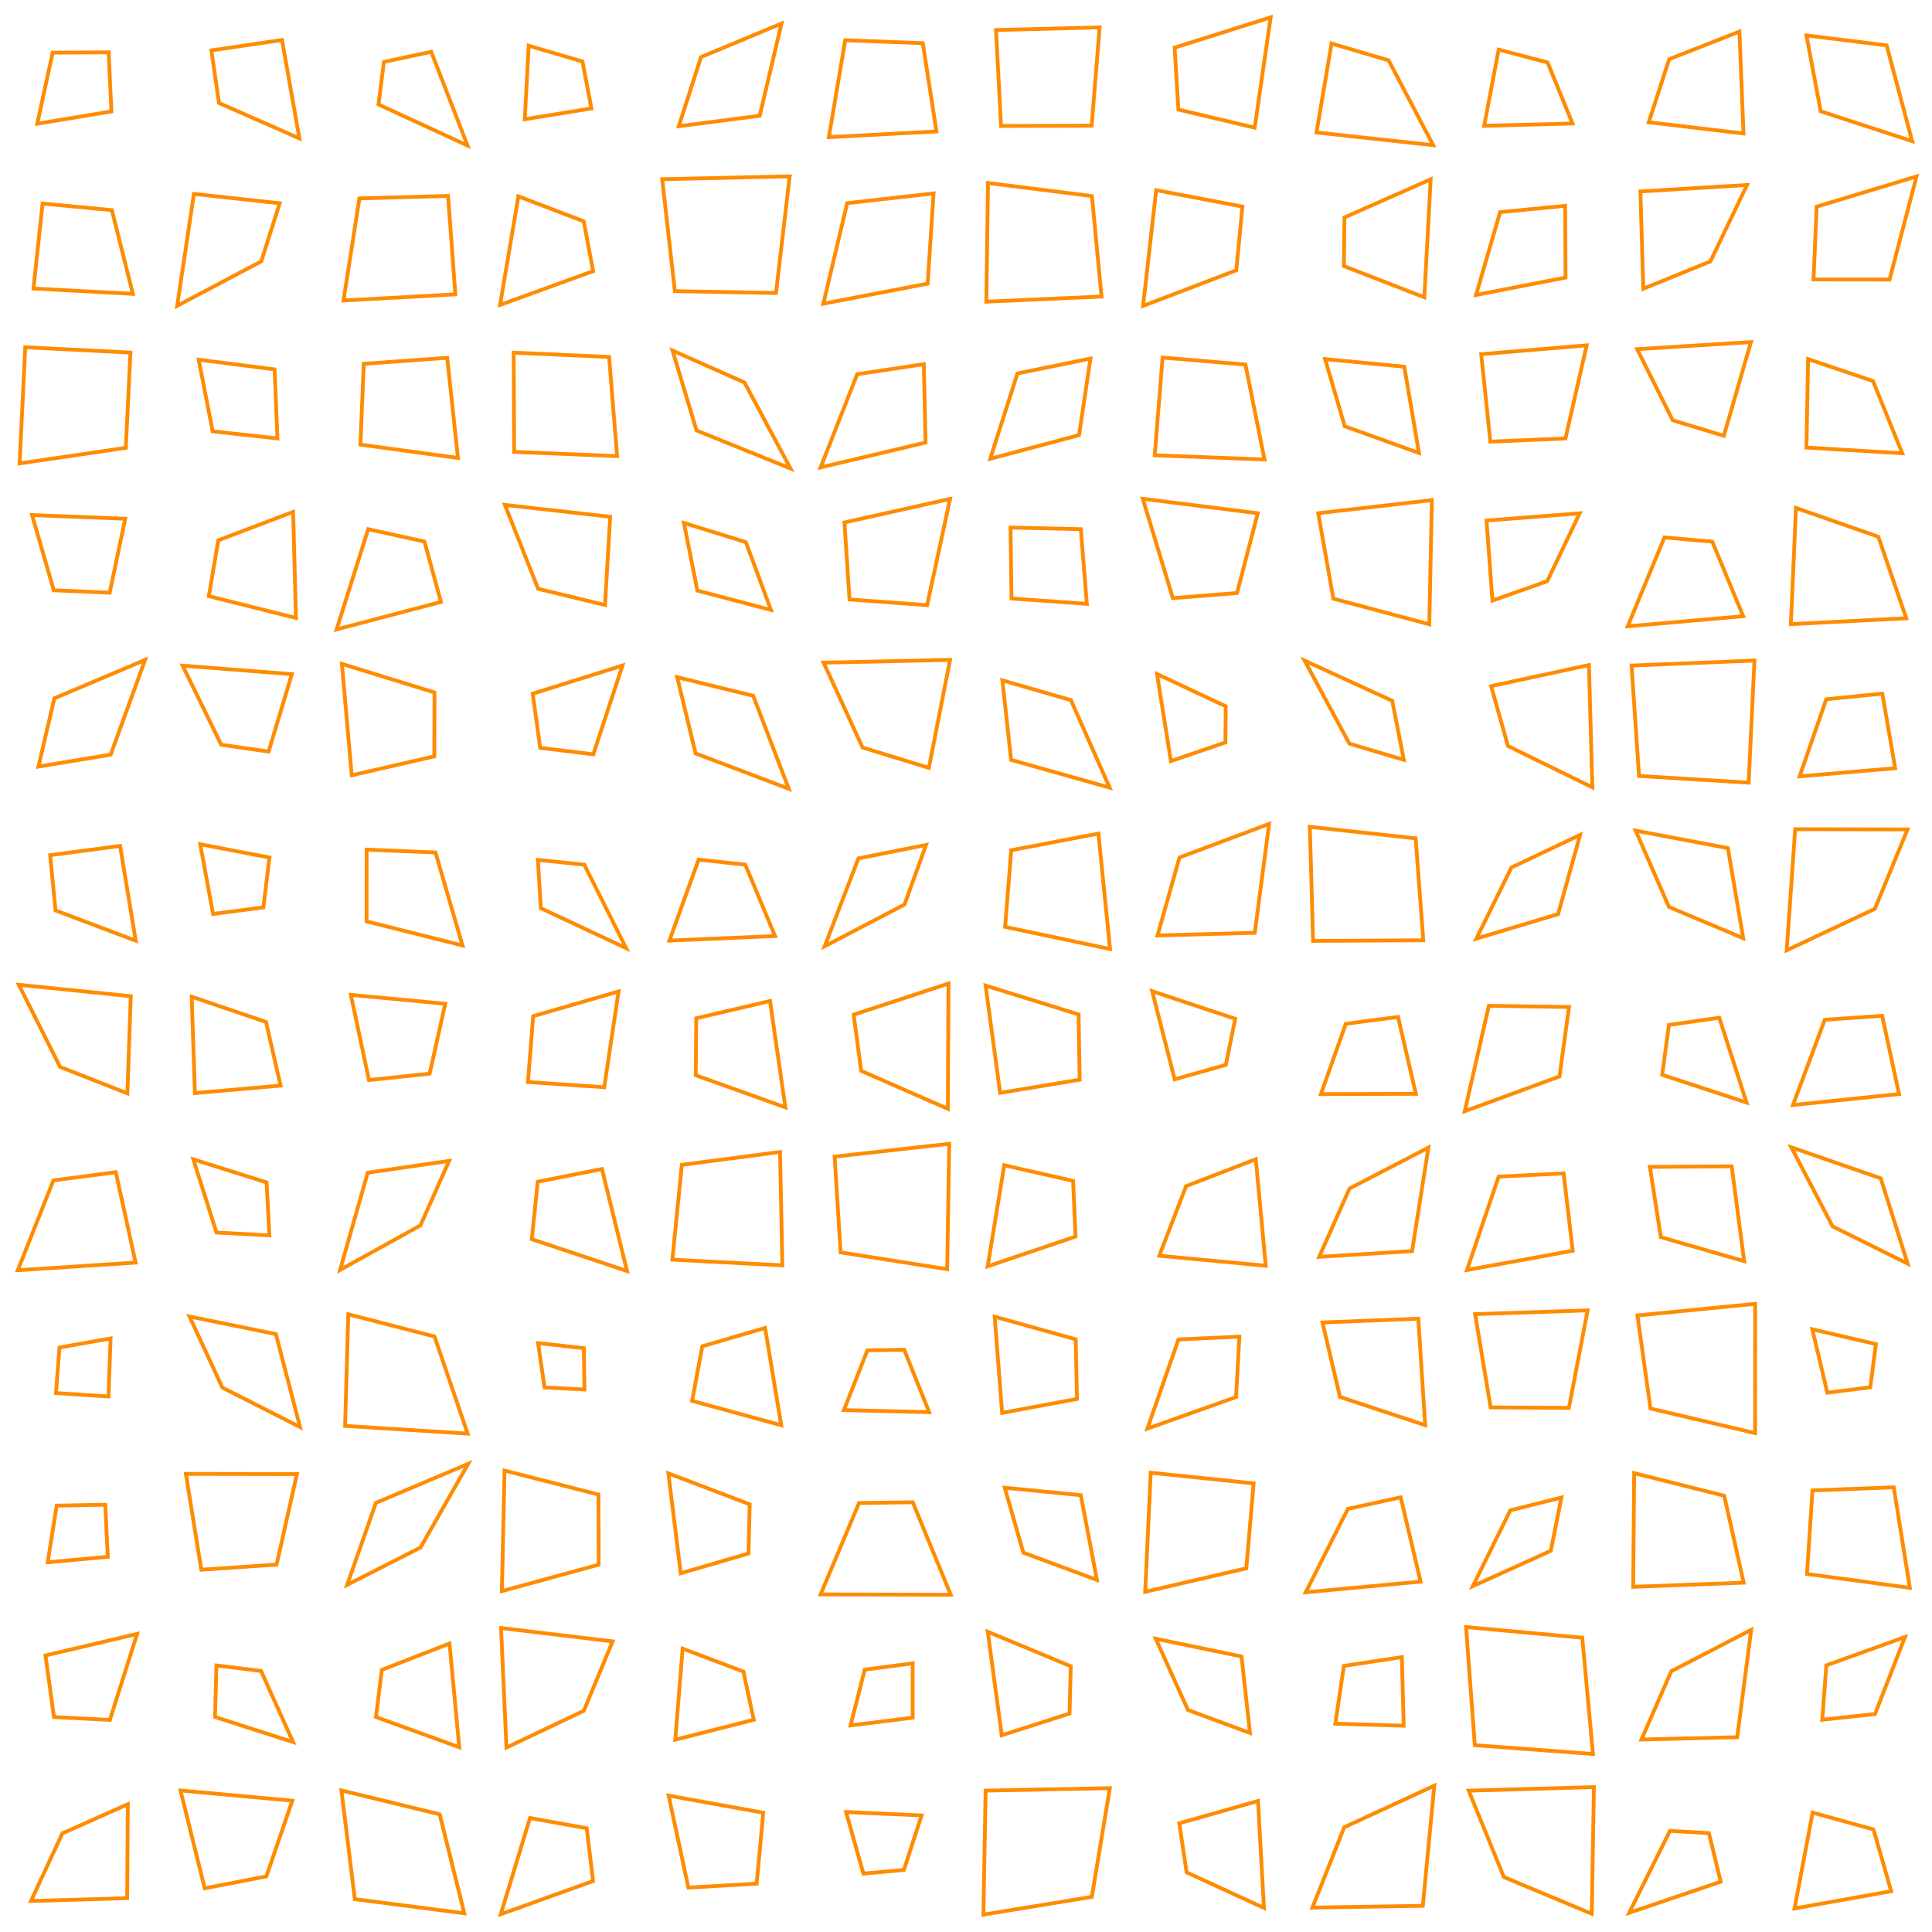
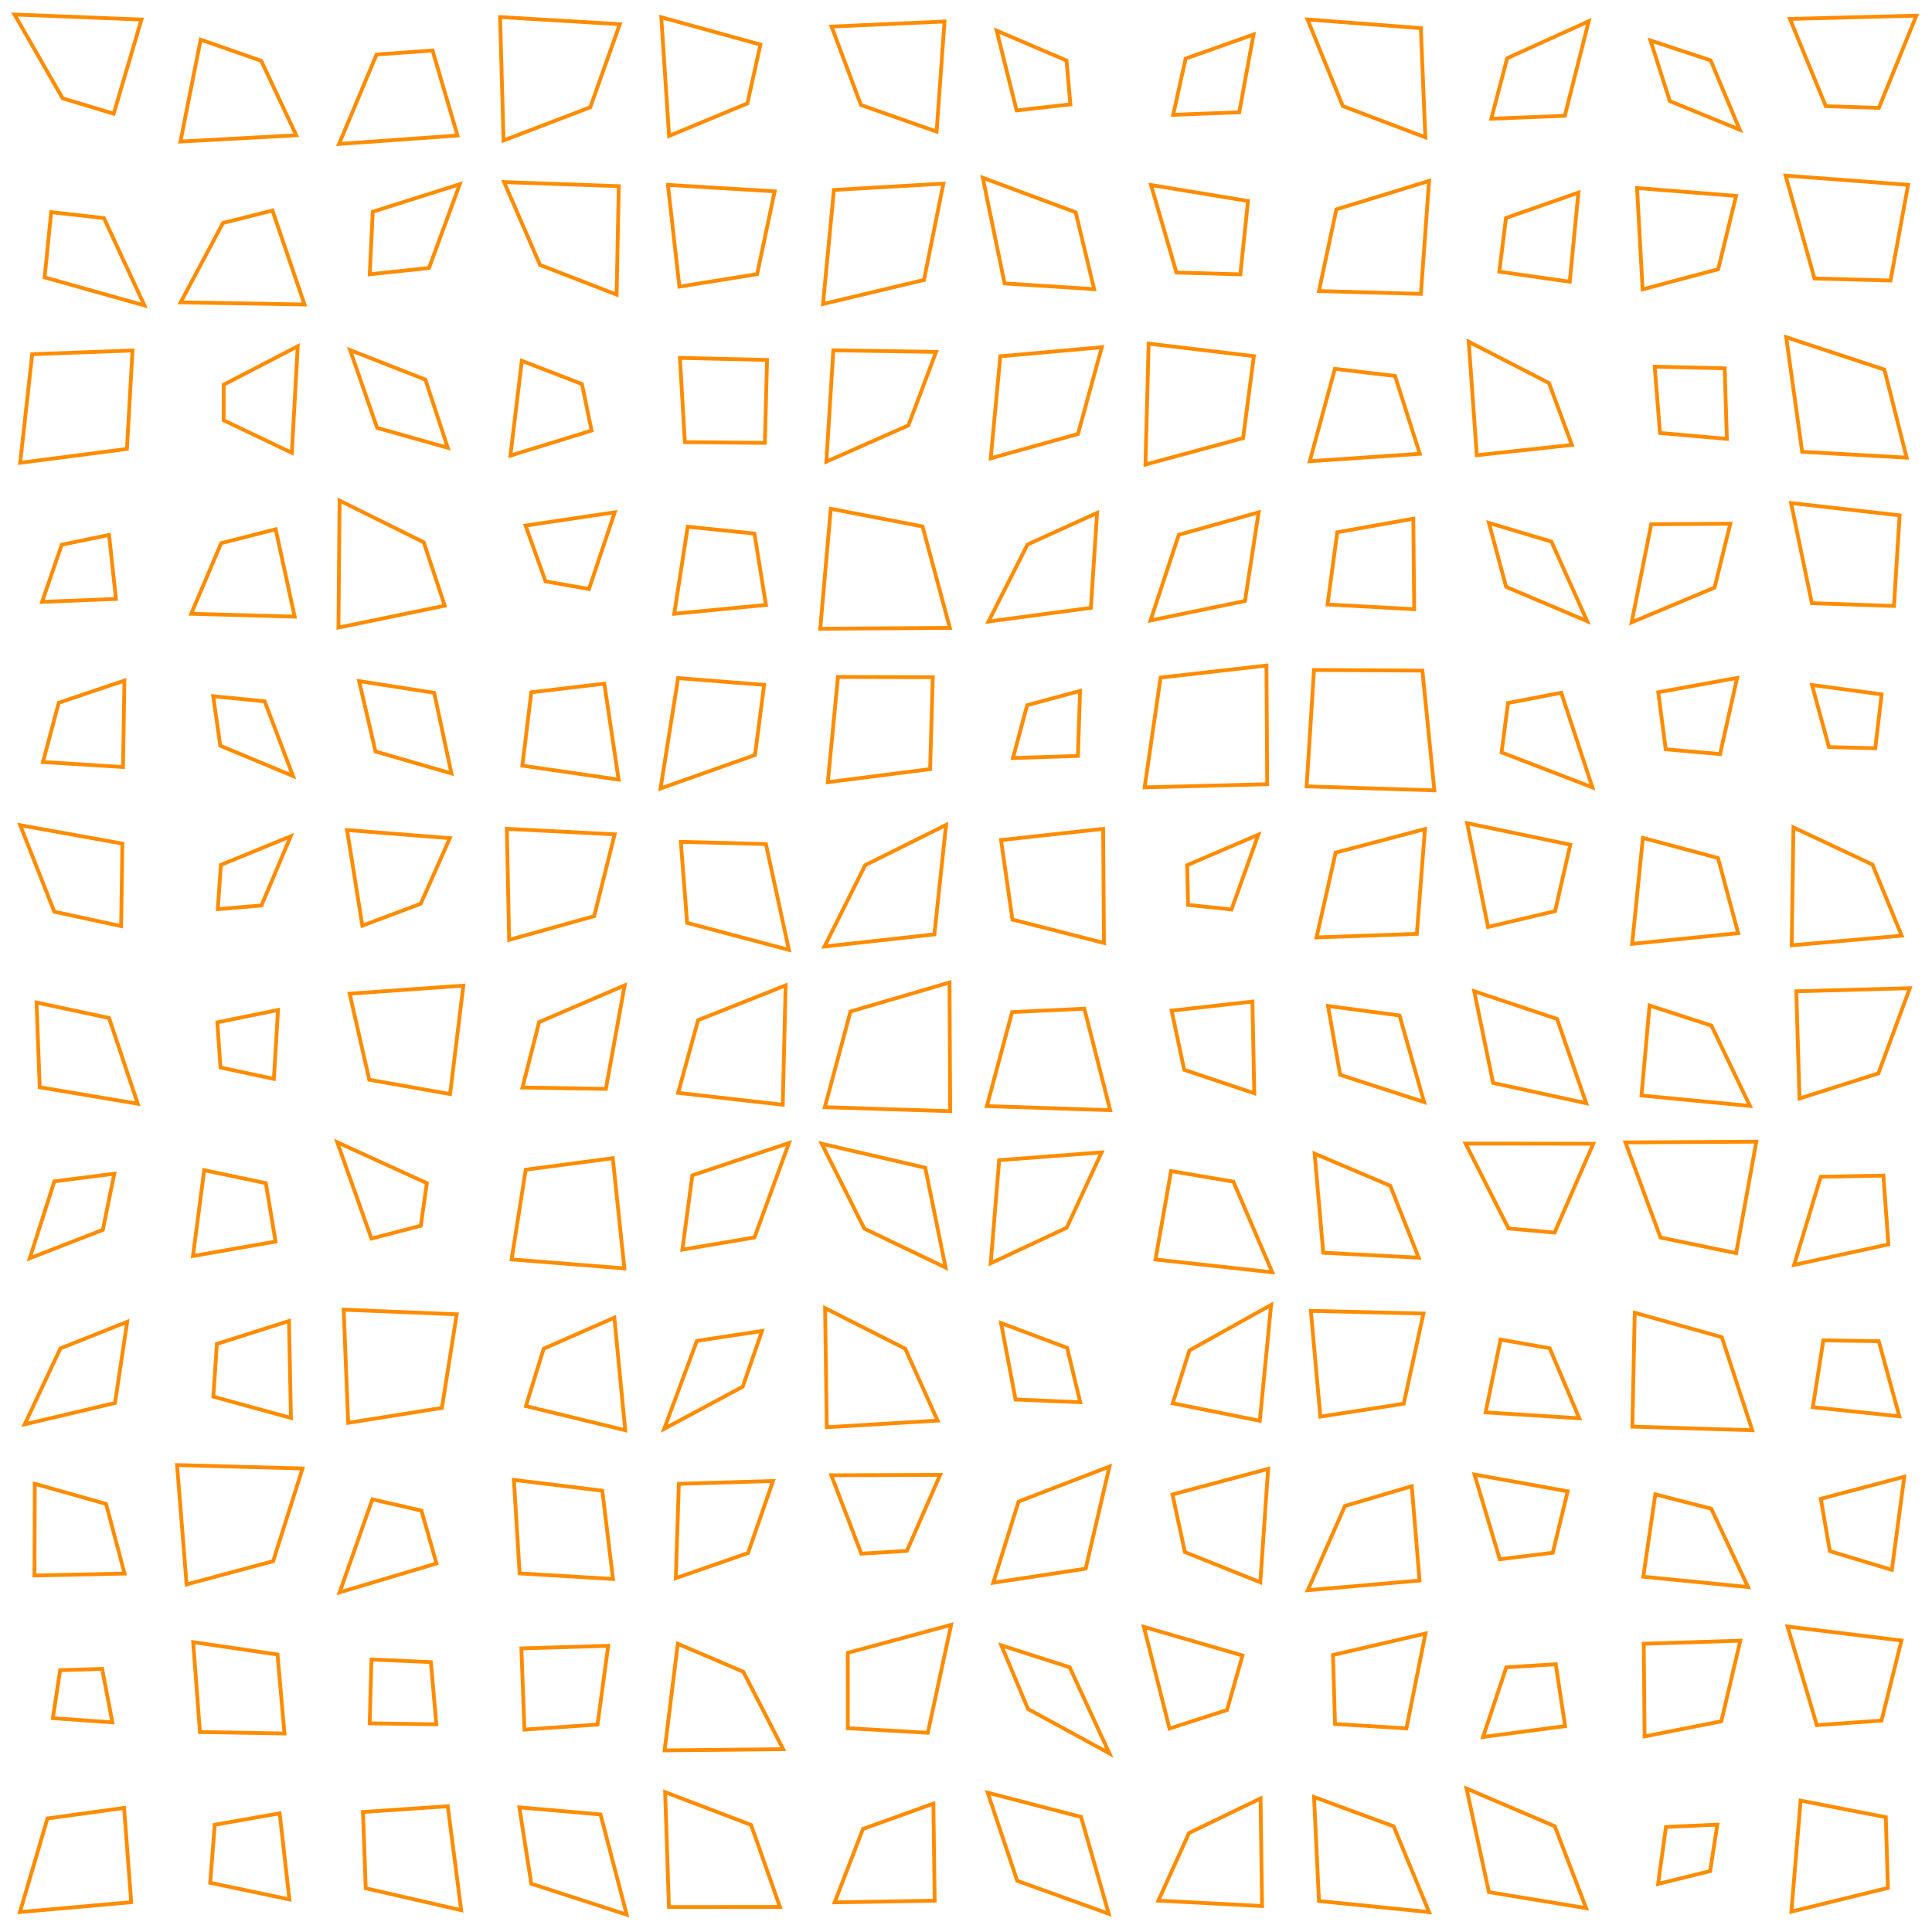
<svg xmlns="http://www.w3.org/2000/svg" id="RSSicon" viewBox="0 0 512 512" width="512" height="512">
  <defs>
    <style type="text/css">
      svg {
        background: black;
        margin: calc(50vh - 256px) auto 0;
      }
      
      polygon {stroke: darkorange; fill: none;}
    </style>
  </defs>
-   <polygon points="13.951 13.951 28.796 13.871 29.526 29.526 9.879 32.788" />
-   <polygon points="56.021 13.355 74.735 10.598 79.345 36.678 58.033 27.3" />
-   <polygon points="101.741 16.408 114.273 13.727 123.898 38.565 100.31 27.69" />
-   <polygon points="140.114 12.114 154.369 16.298 156.731 28.731 139.067 31.6" />
-   <polygon points="185.786 15.119 207.101 6.233 201.337 30.67 179.878 33.455" />
-   <polygon points="223.992 10.658 244.556 11.444 248.166 34.832 219.658 36.342" />
-   <polygon points="263.952 7.952 291.409 7.257 289.302 33.302 265.287 33.38" />
-   <polygon points="311.283 12.617 336.737 4.597 332.505 33.838 312.291 29.043" />
-   <polygon points="352.87 11.536 368.001 15.999 379.807 38.474 348.889 35.111" />
-   <polygon points="397.153 13.153 410.121 16.546 416.73 32.73 393.325 33.342" />
-   <polygon points="442.349 15.682 460.967 8.366 462.041 35.374 436.938 32.396" />
-   <polygon points="478.726 9.393 499.978 12.022 506.743 37.41 482.502 29.498" />
-   <polygon points="11.283 53.95 29.648 55.685 35.21 77.877 8.872 76.461" />
-   <polygon points="51.388 51.388 74.122 53.878 69.25 69.25 46.951 81.049" />
-   <polygon points="95.242 52.576 118.74 51.927 120.673 78.007 91.035 79.632" />
-   <polygon points="137.375 52.041 154.687 58.646 157.189 71.855 132.528 80.805" />
-   <polygon points="175.49 47.49 209.273 46.727 205.647 77.647 178.845 77.155" />
-   <polygon points="224.507 53.841 247.412 51.255 245.833 75.166 218.196 80.471" />
-   <polygon points="261.828 48.495 289.37 51.963 291.916 78.583 261.387 79.946" />
-   <polygon points="306.395 50.395 329.251 54.749 327.628 71.628 302.933 81.067" />
-   <polygon points="356.288 57.622 379.143 47.524 377.46 78.793 356.15 70.516" />
-   <polygon points="397.547 56.214 414.786 54.548 414.884 73.551 391.165 78.168" />
-   <polygon points="434.735 50.735 462.975 49.025 453.276 69.276 435.484 76.516" />
-   <polygon points="481.433 54.766 507.904 46.763 500.751 74.085 480.605 74.062" />
-   <polygon points="6.695 92.028 34.565 93.435 33.341 118.674 5.192 122.808" />
-   <polygon points="52.655 95.322 72.774 97.892 73.524 116.191 56.361 114.306" />
-   <polygon points="96.408 96.408 118.509 94.824 121.364 121.364 95.507 117.826" />
-   <polygon points="136.129 93.462 161.41 94.59 163.545 120.878 136.247 119.753" />
-   <polygon points="178.23 92.896 197.299 101.368 209.486 124.153 184.589 114.078" />
-   <polygon points="227.164 99.164 244.816 96.517 245.284 117.284 217.47 123.863" />
-   <polygon points="269.634 98.968 288.979 95.021 285.968 115.302 262.415 121.585" />
-   <polygon points="308.097 94.763 330.056 96.611 335.103 121.77 306.011 120.656" />
-   <polygon points="351.165 95.165 372.151 97.182 376.043 120.043 356.366 112.967" />
-   <polygon points="392.529 93.862 420.481 91.519 414.862 116.196 394.96 117.04" />
-   <polygon points="433.862 92.529 464.016 90.65 456.831 115.497 443.289 111.378" />
-   <polygon points="479.164 95.164 496.355 100.978 504.122 120.122 478.722 118.612" />
-   <polygon points="8.497 136.497 33.194 137.473 29.071 157.071 14.243 156.424" />
-   <polygon points="57.852 143.186 77.684 135.649 78.431 163.764 55.338 157.995" />
-   <polygon points="97.572 140.239 112.483 143.517 116.856 159.522 89.203 166.797" />
-   <polygon points="133.805 133.805 161.711 136.955 160.331 160.331 142.617 156.049" />
-   <polygon points="181.254 138.587 197.659 143.675 204.305 161.638 184.815 156.518" />
-   <polygon points="223.786 138.452 251.783 132.217 245.7 160.367 225.135 158.865" />
-   <polygon points="267.801 139.801 286.424 140.242 288.026 160.026 268.059 158.608" />
-   <polygon points="302.853 132.186 333.317 136.016 327.825 157.158 310.821 158.513" />
-   <polygon points="349.342 136.008 379.462 132.538 378.78 165.447 353.35 158.65" />
-   <polygon points="393.948 137.948 418.632 136.034 410.028 154.028 395.506 159.161" />
-   <polygon points="441.088 142.421 453.781 143.552 461.968 163.302 431.36 165.974" />
-   <polygon points="475.95 134.617 497.77 142.23 505.174 163.841 474.601 165.399" />
-   <polygon points="14.4 185.066 38.456 174.878 29.327 199.993 10.185 203.149" />
-   <polygon points="48.406 176.406 77.34 178.66 71.179 199.179 58.628 197.372" />
-   <polygon points="90.61 175.943 115.151 183.516 115.102 200.436 93.209 205.458" />
-   <polygon points="141.169 183.836 164.963 176.37 157.235 199.901 143.154 198.18" />
-   <polygon points="179.46 179.46 199.606 184.394 209.033 209.033 184.334 199.666" />
-   <polygon points="218.269 175.603 251.781 174.885 246.157 203.49 228.577 198.089" />
-   <polygon points="265.639 180.305 283.799 185.534 294.064 208.731 267.954 201.379" />
-   <polygon points="306.623 178.623 324.827 187.173 324.75 196.75 310.296 201.704" />
-   <polygon points="345.743 175.076 368.953 185.714 372.027 201.361 357.594 197.073" />
-   <polygon points="395.163 181.83 421.09 176.243 421.986 208.653 399.629 197.704" />
-   <polygon points="432.374 176.374 464.945 175.055 463.412 207.412 434.36 205.64" />
-   <polygon points="483.974 185.308 498.84 183.826 502.239 203.573 476.921 205.746" />
-   <polygon points="13.29 226.624 31.825 224.175 35.967 249.301 14.723 241.277" />
-   <polygon points="53.067 223.734 71.412 227.255 69.798 240.465 56.459 242.208" />
-   <polygon points="97.157 225.157 115.412 225.921 122.558 250.558 97.151 244.183" />
-   <polygon points="142.547 227.88 154.846 229.154 165.933 251.267 143.321 240.679" />
-   <polygon points="185.141 227.807 197.511 229.156 205.392 248.058 177.403 249.264" />
-   <polygon points="227.486 227.486 245.409 223.924 239.707 239.707 218.56 250.773" />
-   <polygon points="267.984 225.317 291.089 220.911 294.175 251.508 266.366 245.634" />
-   <polygon points="312.575 227.241 336.322 218.344 332.53 247.197 306.756 247.911" />
-   <polygon points="347.117 219.117 375.165 222.169 377.184 249.184 347.986 249.347" />
-   <polygon points="400.554 229.887 418.743 221.257 412.912 242.245 391.249 248.751" />
-   <polygon points="433.465 220.132 457.909 224.757 461.968 248.634 442.301 240.365" />
-   <polygon points="475.744 219.744 505.515 219.818 496.855 240.855 473.496 251.837" />
-   <polygon points="4.978 260.978 34.662 264.004 33.756 289.756 15.924 282.743" />
-   <polygon points="50.803 264.136 70.496 270.838 74.357 287.691 51.656 289.677" />
-   <polygon points="92.985 263.651 117.993 266.007 113.866 284.533 97.776 286.224" />
-   <polygon points="141.299 269.299 163.926 262.74 160.129 288.129 139.913 286.753" />
-   <polygon points="184.519 269.853 204.059 265.274 208.123 293.457 184.376 284.958" />
-   <polygon points="226.232 268.898 251.355 260.645 251.188 293.855 228.215 283.785" />
-   <polygon points="261.189 261.189 285.834 268.832 286.131 286.131 265.048 289.619" />
-   <polygon points="305.346 262.679 327.343 269.99 324.864 282.197 311.3 286.033" />
-   <polygon points="356.651 271.318 370.499 269.501 375.214 289.88 350.051 289.949" />
-   <polygon points="394.553 266.553 415.804 266.863 413.275 285.275 388.174 294.492" />
-   <polygon points="442.284 271.617 455.62 269.713 462.859 292.192 440.5 284.833" />
-   <polygon points="483.58 270.247 498.795 269.205 503.262 289.928 475.158 292.842" />
-   <polygon points="14.154 312.82 30.689 310.644 35.931 334.597 4.709 336.624" />
-   <polygon points="51.23 307.23 70.644 313.356 71.391 327.391 57.367 326.633" />
-   <polygon points="97.445 310.779 119.016 307.65 111.415 324.748 90.134 336.532" />
-   <polygon points="142.503 313.169 159.523 309.81 166.171 336.837 140.936 328.397" />
-   <polygon points="180.691 308.691 206.716 305.284 207.334 335.334 178.183 333.817" />
-   <polygon points="221.184 306.518 251.551 303.116 251.016 336.35 222.773 331.893" />
-   <polygon points="266.132 308.799 284.387 312.947 285.031 327.698 261.745 335.588" />
-   <polygon points="314.332 314.332 332.798 307.202 335.435 335.435 307.22 332.78" />
-   <polygon points="357.635 314.969 378.542 304.124 374.219 331.552 349.589 333.078" />
-   <polygon points="397.155 311.822 414.373 310.961 416.789 331.456 388.763 336.57" />
-   <polygon points="437.231 309.231 458.911 309.089 462.228 334.228 440.142 327.858" />
-   <polygon points="474.708 304.042 498.404 312.263 505.552 334.885 485.662 325.005" />
-   <polygon points="15.767 357.101 29.308 354.692 28.747 370.08 14.829 369.171" />
-   <polygon points="50.219 348.886 73.115 353.552 79.525 378.192 58.933 367.734" />
-   <polygon points="92.3 348.3 115.147 354.186 123.926 379.926 91.454 377.879" />
-   <polygon points="142.602 355.935 154.719 357.281 154.896 368.23 144.305 367.695" />
-   <polygon points="186.115 356.782 202.756 351.911 207.037 377.703 183.423 371.243" />
-   <polygon points="229.857 357.857 239.629 357.705 246.241 374.241 223.645 373.688" />
-   <polygon points="263.599 348.933 285.073 354.927 285.408 370.741 265.577 374.423" />
-   <polygon points="312.31 354.976 328.448 354.218 327.568 370.235 304.065 378.602" />
-   <polygon points="350.468 350.468 375.868 349.466 377.682 377.682 355.119 370.215" />
-   <polygon points="390.926 348.259 420.736 347.264 415.776 373.11 395.025 372.975" />
-   <polygon points="433.94 348.606 465.139 345.528 465.122 379.789 437.397 373.27" />
-   <polygon points="480.283 352.283 497.134 356.199 495.65 367.65 484.254 369.08" />
-   <polygon points="15.012 399.012 27.894 398.772 28.568 412.568 12.642 414.024" />
-   <polygon points="49.259 390.592 78.686 390.647 73.298 414.632 53.344 415.99" />
-   <polygon points="99.61 398.277 124.063 387.937 111.443 410.11 91.999 420.001" />
-   <polygon points="133.718 389.718 158.598 396.069 158.653 414.653 133.001 421.666" />
-   <polygon points="177.123 390.456 198.681 398.652 198.36 411.694 180.399 416.934" />
-   <polygon points="227.647 398.314 241.887 398.113 251.954 422.621 217.469 422.531" />
-   <polygon points="266.264 394.264 286.426 396.241 290.704 418.704 271.196 411.47" />
-   <polygon points="304.957 390.29 332.222 393.111 330.284 415.617 303.485 421.848" />
-   <polygon points="357.2 399.867 371.193 396.807 376.471 419.138 346.024 421.976" />
-   <polygon points="400.252 400.252 413.794 396.873 410.979 410.979 390.318 420.349" />
-   <polygon points="433.067 390.401 456.941 396.392 462.09 419.423 432.815 420.519" />
-   <polygon points="480.317 394.984 501.855 394.145 506.126 420.793 478.878 417.122" />
-   <polygon points="12.05 438.716 36.333 433.001 29.129 455.795 14.295 455.039" />
-   <polygon points="57.36 441.36 69.177 442.823 77.663 461.663 56.982 455.018" />
-   <polygon points="101.189 442.522 119.122 435.545 121.701 463.034 99.634 455.033" />
-   <polygon points="132.783 431.45 162.352 434.981 154.715 453.381 134.218 463.115" />
-   <polygon points="180.906 436.906 197.008 442.992 199.756 455.756 178.955 461.045" />
-   <polygon points="229.156 442.489 241.869 440.798 241.864 455.198 225.41 457.256" />
-   <polygon points="261.764 432.43 283.761 441.573 283.44 454.107 265.475 459.858" />
-   <polygon points="306.282 434.282 329.017 438.983 331.254 459.254 314.825 453.175" />
-   <polygon points="356.146 441.48 371.51 439.156 371.997 457.331 353.876 456.791" />
-   <polygon points="388.517 431.184 419.313 434.02 422.154 464.821 390.838 462.496" />
-   <polygon points="442.899 442.899 464.087 431.913 460.377 460.377 435.006 460.994" />
-   <polygon points="483.999 441.332 504.844 433.823 496.901 454.234 482.918 455.748" />
-   <polygon points="16.526 485.86 33.868 478.132 33.705 503.039 8.216 503.784" />
-   <polygon points="47.836 474.502 77.466 477.201 70.592 497.259 54.248 500.418" />
-   <polygon points="90.481 474.481 116.522 480.812 123.041 507.041 94.034 503.299" />
-   <polygon points="140.454 481.788 155.489 484.511 157.164 498.497 132.701 507.299" />
-   <polygon points="177.192 475.859 202.277 480.39 200.519 499.186 182.427 500.239" />
-   <polygon points="224.209 480.209 244.224 481.11 239.552 495.552 228.811 496.522" />
-   <polygon points="261.201 474.534 294.12 473.88 289.349 502.682 260.61 507.39" />
-   <polygon points="312.518 483.185 333.389 477.277 334.96 505.627 314.471 496.196" />
-   <polygon points="356.236 484.236 380.109 473.224 377.061 505.061 347.802 505.531" />
-   <polygon points="389.216 474.549 422.406 473.594 421.837 507.171 398.549 497.451" />
-   <polygon points="442.546 485.213 452.873 485.794 456.006 498.673 431.757 506.91" />
-   <polygon points="480.361 480.361 496.501 484.832 501.187 501.187 475.574 505.76" />
+   <polygon points="3.845 3.845 37.486 5.181 30.13 30.13 16.599 26.068" />
+   <polygon points="53.18 10.514 69.222 16.112 78.517 35.85 47.818 37.515" />
+   <polygon points="99.786 14.453 114.625 13.375 121.249 35.916 89.853 38.147" />
+   <polygon points="132.524 4.524 164.254 6.413 156.428 28.428 133.447 37.219" />
+   <polygon points="175.244 4.577 201.52 11.814 198.068 27.401 177.313 36.02" />
+   <polygon points="220.377 7.043 250.305 5.695 248.213 34.879 228.169 27.831" />
+   <polygon points="264.128 8.128 282.631 16.036 283.662 27.662 269.406 29.261" />
+   <polygon points="314.205 15.538 332.187 9.147 328.421 29.754 310.903 30.431" />
+   <polygon points="346.497 5.163 376.539 7.461 377.725 36.392 355.875 28.125" />
+   <polygon points="399.422 15.422 421.034 5.632 414.689 30.689 395.205 31.461" />
+   <polygon points="437.392 10.726 453.335 15.998 461.039 34.373 442.528 26.805" />
+   <polygon points="474.345 5.012 507.852 4.148 497.922 28.589 483.855 28.145" />
+   <polygon points="13.562 56.229 27.54 57.793 38.274 80.94 11.826 73.507" />
+   <polygon points="59.091 59.091 72.203 55.797 80.697 80.697 47.875 80.125" />
+   <polygon points="98.779 56.112 121.852 48.814 113.691 71.025 97.983 72.683" />
+   <polygon points="133.588 48.254 163.99 49.343 163.405 78.071 143.111 70.222" />
+   <polygon points="177.006 49.006 205.29 50.71 200.65 72.65 180.045 75.955" />
+   <polygon points="220.998 50.332 250.005 48.662 244.863 74.196 218.106 80.56" />
+   <polygon points="260.442 47.109 285.067 56.266 289.96 76.626 266.221 75.112" />
+   <polygon points="305.034 49.034 330.732 53.268 328.708 72.708 311.772 72.228" />
+   <polygon points="354.154 55.487 378.718 47.948 376.548 77.881 349.531 77.136" />
+   <polygon points="399.101 57.767 418.291 51.042 415.996 74.663 397.336 71.997" />
+   <polygon points="433.833 49.833 460.076 51.924 455.338 71.338 435.313 76.687" />
+   <polygon points="473.2 46.534 505.675 48.991 501.008 74.341 480.86 73.806" />
+   <polygon points="8.533 93.866 35.118 92.882 33.638 118.971 5.349 122.651" />
+   <polygon points="59.283 101.95 78.901 91.765 77.336 120.002 59.28 111.387" />
+   <polygon points="92.79 92.79 112.732 100.601 118.665 118.665 99.941 113.392" />
+   <polygon points="138.288 95.621 154.224 101.776 156.773 114.107 135.266 120.734" />
+   <polygon points="180.181 94.847 203.279 95.388 202.701 117.368 181.497 117.169" />
+   <polygon points="220.84 92.84 248.072 93.261 240.737 112.737 218.998 122.335" />
+   <polygon points="265.086 94.42 291.982 92.018 285.676 115.009 262.557 121.443" />
+   <polygon points="304.401 91.067 332.282 94.385 329.431 116.098 303.557 123.109" />
+   <polygon points="353.754 97.754 369.7 99.633 376.259 120.259 347.103 122.23" />
+   <polygon points="389.224 90.558 410.491 101.509 416.573 117.907 391.365 120.635" />
+   <polygon points="438.511 97.177 457.06 97.607 457.638 116.304 439.918 114.749" />
+   <polygon points="473.363 89.363 499.383 97.951 505.284 121.284 477.597 119.736" />
+   <polygon points="16.357 144.357 28.902 141.765 30.725 158.725 11.156 159.51" />
+   <polygon points="58.612 143.945 73.062 140.271 78.084 163.417 50.677 162.657" />
+   <polygon points="89.991 132.658 112.294 143.706 117.855 160.521 89.694 166.306" />
+   <polygon points="139.282 139.282 162.907 135.76 156.091 156.091 144.586 154.081" />
+   <polygon points="182.257 139.591 199.929 141.405 202.984 160.318 178.683 162.65" />
+   <polygon points="220.165 134.832 244.48 139.52 251.726 166.392 217.378 166.622" />
+   <polygon points="272.3 144.3 290.739 135.927 289.088 161.088 261.961 164.705" />
+   <polygon points="312.393 141.726 333.553 135.78 329.934 159.267 304.905 164.429" />
+   <polygon points="354.39 141.056 374.541 137.459 374.777 161.444 351.808 160.192" />
+   <polygon points="394.582 138.582 411.139 143.528 420.614 164.614 399.138 155.528" />
+   <polygon points="437.597 138.93 458.543 138.791 454.383 155.717 432.405 164.928" />
+   <polygon points="474.651 133.318 503.426 136.574 501.918 160.585 480.152 159.848" />
+   <polygon points="15.57 186.236 32.97 180.363 32.6 203.266 11.386 201.947" />
+   <polygon points="56.502 184.502 70.143 185.857 77.647 205.647 58.375 197.625" />
+   <polygon points="95.172 180.506 115.062 183.604 119.638 204.972 99.513 199.154" />
+   <polygon points="140.798 183.465 160.154 181.179 163.938 206.604 138.428 202.905" />
+   <polygon points="179.709 179.709 202.506 181.494 200.086 200.086 175.045 208.955" />
+   <polygon points="222.067 179.401 247.194 179.472 246.489 203.823 219.38 207.286" />
+   <polygon points="272.208 186.875 286.232 183.101 285.658 200.325 268.447 200.887" />
+   <polygon points="307.561 179.561 335.623 176.377 335.821 207.821 303.341 208.659" />
+   <polygon points="348.225 177.558 376.947 177.72 380.12 209.453 346.267 208.399" />
+   <polygon points="399.64 186.306 413.745 183.589 421.996 208.663 397.934 199.399" />
+   <polygon points="439.455 183.455 460.353 179.647 455.844 199.844 441.43 198.57" />
+   <polygon points="480.203 181.536 498.658 184.008 496.96 198.293 484.687 197.979" />
+   <polygon points="5.357 218.69 32.431 223.569 32.103 245.436 14.388 241.612" />
+   <polygon points="58.534 229.2 77.039 221.627 69.289 239.956 57.723 240.944" />
+   <polygon points="91.97 219.97 119.206 222.127 111.499 239.499 96.025 245.308" />
+   <polygon points="134.321 219.654 162.893 221.107 157.461 242.794 134.924 249.076" />
+   <polygon points="180.426 223.093 202.977 223.689 209.064 251.73 182.094 244.572" />
+   <polygon points="229.278 229.278 250.717 218.616 247.618 247.618 218.501 250.832" />
+   <polygon points="265.287 222.62 292.344 219.656 292.564 249.897 268.301 243.699" />
+   <polygon points="314.611 229.278 333.464 221.202 326.359 241.025 314.852 239.814" />
+   <polygon points="353.955 225.955 377.626 219.707 375.481 247.481 348.905 248.429" />
+   <polygon points="388.821 218.155 416.139 223.861 412.123 241.456 394.344 245.656" />
+   <polygon points="435.385 222.052 455.289 227.378 460.631 247.297 432.537 250.129" />
+   <polygon points="475.282 219.282 496.219 229.114 503.966 247.966 474.817 250.516" />
+   <polygon points="9.684 265.684 28.893 269.773 36.505 292.505 10.526 288.141" />
+   <polygon points="57.596 270.929 73.673 267.661 72.583 285.917 58.431 282.903" />
+   <polygon points="92.665 263.332 122.793 261.207 119.276 289.942 97.859 286.141" />
+   <polygon points="142.868 270.868 165.538 261.129 160.563 288.563 138.459 288.207" />
+   <polygon points="185.01 270.343 208.199 261.135 207.436 292.77 179.713 289.621" />
+   <polygon points="225.393 268.06 251.629 260.371 251.811 294.478 218.587 293.413" />
+   <polygon points="268.215 268.215 287.356 267.31 294.204 294.204 261.532 293.135" />
+   <polygon points="310.494 267.828 331.9 265.433 332.399 289.732 313.825 283.509" />
+   <polygon points="351.941 266.608 370.888 269.112 377.388 292.055 355.155 284.845" />
+   <polygon points="390.684 262.684 412.637 270.029 420.366 292.366 395.68 286.987" />
+   <polygon points="437.149 266.483 453.541 271.792 463.751 293.085 435.014 290.319" />
+   <polygon points="476.035 262.702 506.115 261.885 497.794 284.46 476.887 291.113" />
+   <polygon points="14.406 313.073 30.285 311.049 27.254 325.921 7.876 333.457" />
+   <polygon points="54.114 310.114 70.448 313.552 73.023 329.023 51.14 332.86" />
+   <polygon points="89.378 302.711 113.12 313.547 111.508 324.841 98.436 328.231" />
+   <polygon points="139.32 309.987 162.394 306.939 165.468 336.135 135.576 333.757" />
+   <polygon points="183.474 311.474 209.09 302.91 199.939 327.939 180.832 331.168" />
+   <polygon points="217.763 303.097 245.204 309.463 250.589 335.922 229.063 325.604" />
+   <polygon points="264.789 307.456 291.939 305.394 282.688 325.355 262.55 334.783" />
+   <polygon points="310.343 310.343 326.848 313.152 337.167 337.167 306.217 333.783" />
+   <polygon points="348.391 305.724 368.431 314.236 375.965 333.298 350.679 331.987" />
+   <polygon points="388.392 303.059 422.234 303.099 411.982 326.649 399.774 325.56" />
+   <polygon points="430.751 302.751 465.443 302.557 460.098 332.098 440.043 327.957" />
+   <polygon points="482.514 311.847 499.117 311.55 500.449 329.783 475.458 335.209" />
+   <polygon points="16.005 357.338 33.703 350.297 30.475 371.808 6.543 377.457" />
+   <polygon points="57.48 356.147 76.586 350.081 77.1 375.767 56.539 370.128" />
+   <polygon points="91.081 347.081 121.031 348.302 117.112 373.112 92.273 377.061" />
+   <polygon points="144.078 357.411 162.804 349.196 165.689 379.023 139.374 372.626" />
+   <polygon points="184.68 355.347 201.944 352.723 196.826 367.493 176.028 378.639" />
+   <polygon points="218.661 346.661 239.904 357.429 248.471 376.471 219.105 378.228" />
+   <polygon points="265.295 350.628 282.8 357.2 286.274 371.608 269.123 370.877" />
+   <polygon points="315.207 357.874 336.86 345.806 333.861 376.528 310.781 371.886" />
+   <polygon points="347.392 347.392 377.228 348.105 371.999 371.999 349.908 375.425" />
+   <polygon points="397.667 355 410.69 357.31 418.526 375.859 393.705 374.295" />
+   <polygon points="433.227 347.894 456.3 354.367 464.356 379.023 432.591 378.076" />
+   <polygon points="483.207 355.207 497.895 355.438 503.341 375.341 480.412 372.921" />
+   <polygon points="9.219 393.219 28.109 398.558 33.006 417.006 9.139 417.528" />
+   <polygon points="46.925 388.258 80.174 389.159 72.392 413.725 49.448 419.886" />
+   <polygon points="98.679 397.345 111.678 400.322 115.671 414.337 90.008 421.992" />
+   <polygon points="136.195 392.195 159.616 395.05 162.449 418.449 137.701 416.966" />
+   <polygon points="179.899 393.232 204.853 392.48 198.235 411.569 179.101 418.232" />
+   <polygon points="220.295 390.962 249.144 390.856 240.337 411.003 228.264 411.736" />
+   <polygon points="269.931 397.931 294.022 388.645 287.711 415.711 263.224 419.443" />
+   <polygon points="310.715 396.048 336.063 389.27 333.994 419.328 314.013 411.321" />
+   <polygon points="356.422 399.089 374.133 393.867 376.193 418.86 346.582 421.418" />
+   <polygon points="390.761 390.761 415.453 395.214 411.496 411.496 397.447 413.219" />
+   <polygon points="438.679 396.012 453.506 399.827 463.255 420.588 435.49 417.843" />
+   <polygon points="482.529 397.196 504.655 391.345 501.363 416.03 484.928 411.072" />
+   <polygon points="15.944 442.61 27.062 442.271 29.778 456.444 14.006 455.328" />
+   <polygon points="51.191 435.191 73.539 438.461 75.389 459.389 52.988 459.012" />
+   <polygon points="98.45 439.783 114.188 440.479 115.635 456.968 97.967 456.699" />
+   <polygon points="138.176 436.843 161.175 436.159 158.356 457.023 138.98 458.354" />
+   <polygon points="179.625 435.625 196.973 443.027 207.553 463.553 176.124 463.876" />
+   <polygon points="224.678 438.011 252.064 430.603 245.881 459.214 224.679 457.987" />
+   <polygon points="265.37 436.037 283.481 441.852 293.996 464.663 272.431 452.902" />
+   <polygon points="303.14 431.14 329.279 438.721 325.173 453.173 309.926 458.074" />
+   <polygon points="353.254 438.588 377.762 432.904 372.713 458.046 353.795 456.872" />
+   <polygon points="399.186 441.852 412.292 441.041 414.771 457.438 393.016 460.318" />
+   <polygon points="435.61 435.61 461.204 434.796 456.166 456.166 435.835 460.165" />
+   <polygon points="473.722 431.055 503.909 434.758 498.63 455.964 481.482 457.185" />
+   <polygon points="12.577 481.91 32.883 479.117 34.769 504.103 5.29 506.71" />
+   <polygon points="56.911 483.577 74.111 480.555 76.696 503.363 55.705 498.962" />
+   <polygon points="96.197 480.197 118.662 478.672 122.218 506.218 96.924 500.41" />
+   <polygon points="137.64 478.974 159.152 480.848 166.076 507.409 140.796 499.204" />
+   <polygon points="176.272 474.939 199.043 483.623 206.697 505.364 177.275 505.392" />
+   <polygon points="228.69 484.69 247.36 477.974 247.698 503.698 221.19 504.143" />
+   <polygon points="261.747 475.081 286.492 481.508 293.825 507.159 269.567 498.433" />
+   <polygon points="315.1 485.767 334.062 476.605 334.454 505.12 306.983 503.684" />
+   <polygon points="348.233 476.233 369.333 484 378.726 506.726 349.542 503.792" />
+   <polygon points="388.647 473.981 412.03 483.97 420.345 505.678 394.574 501.426" />
+   <polygon points="441.494 484.161 455.114 483.552 453.196 495.863 439.412 499.255" />
+   <polygon points="477.182 477.182 499.757 481.576 500.316 500.316 474.736 506.597" />
</svg>
